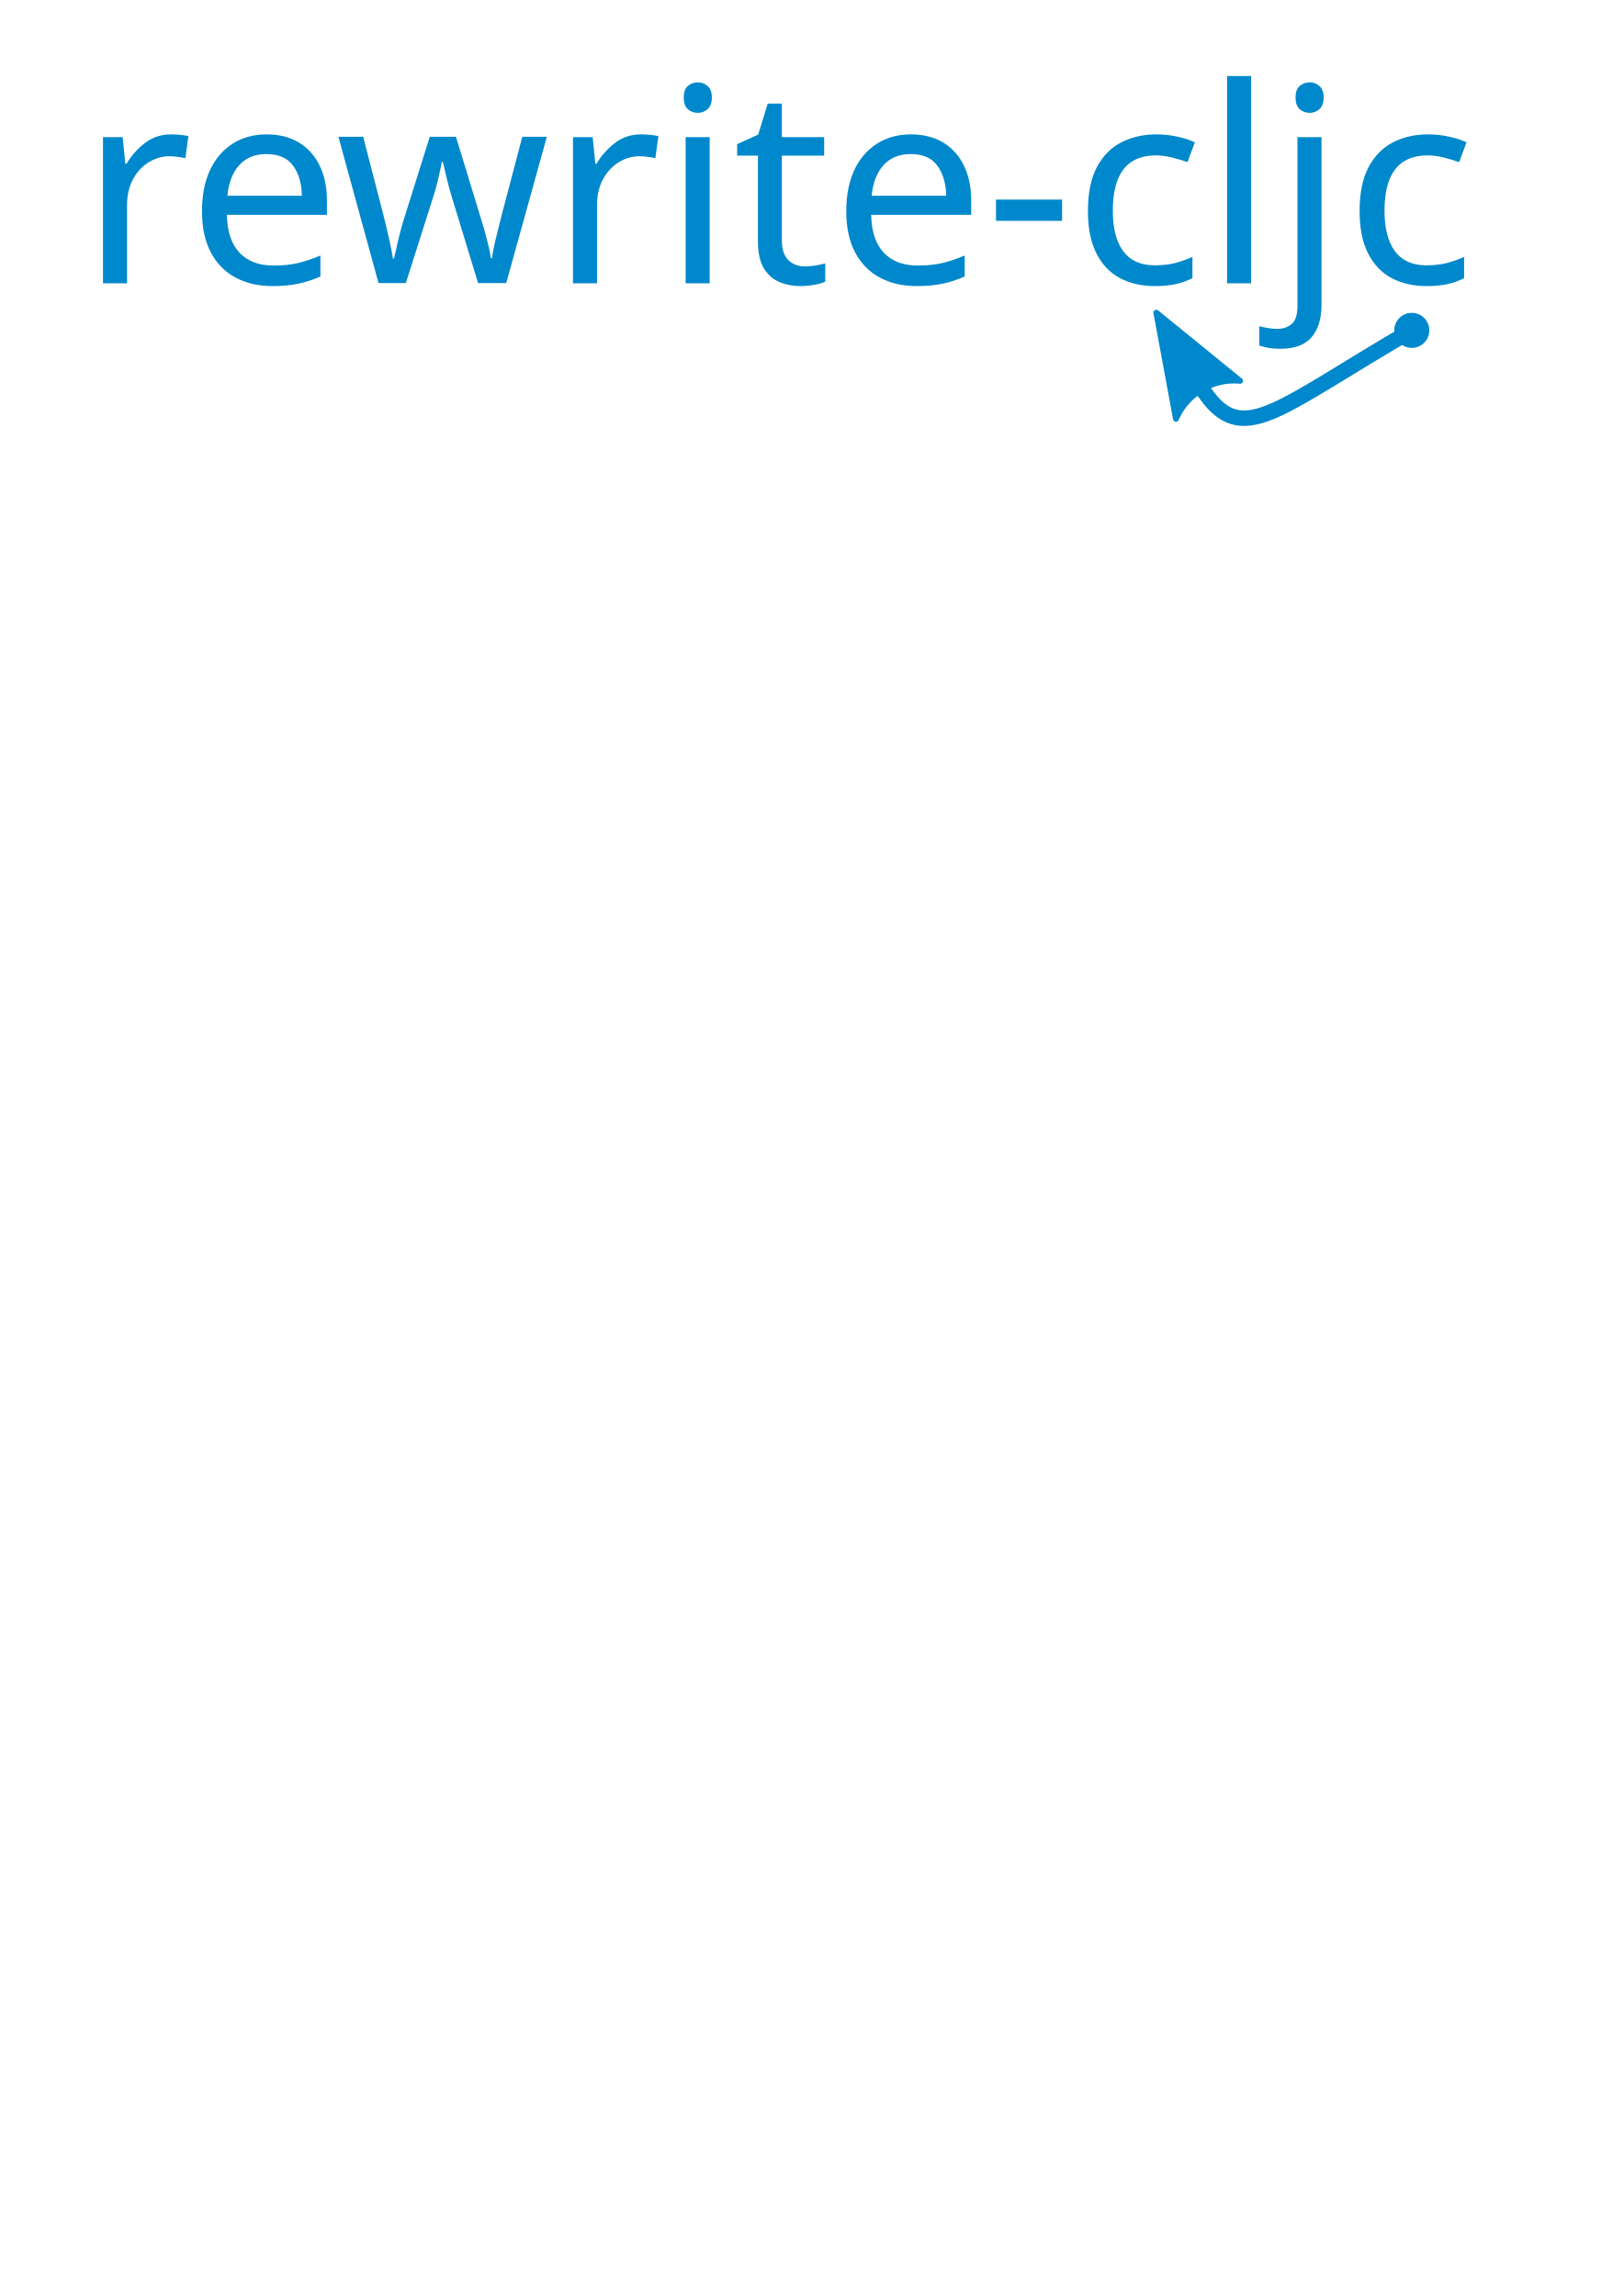
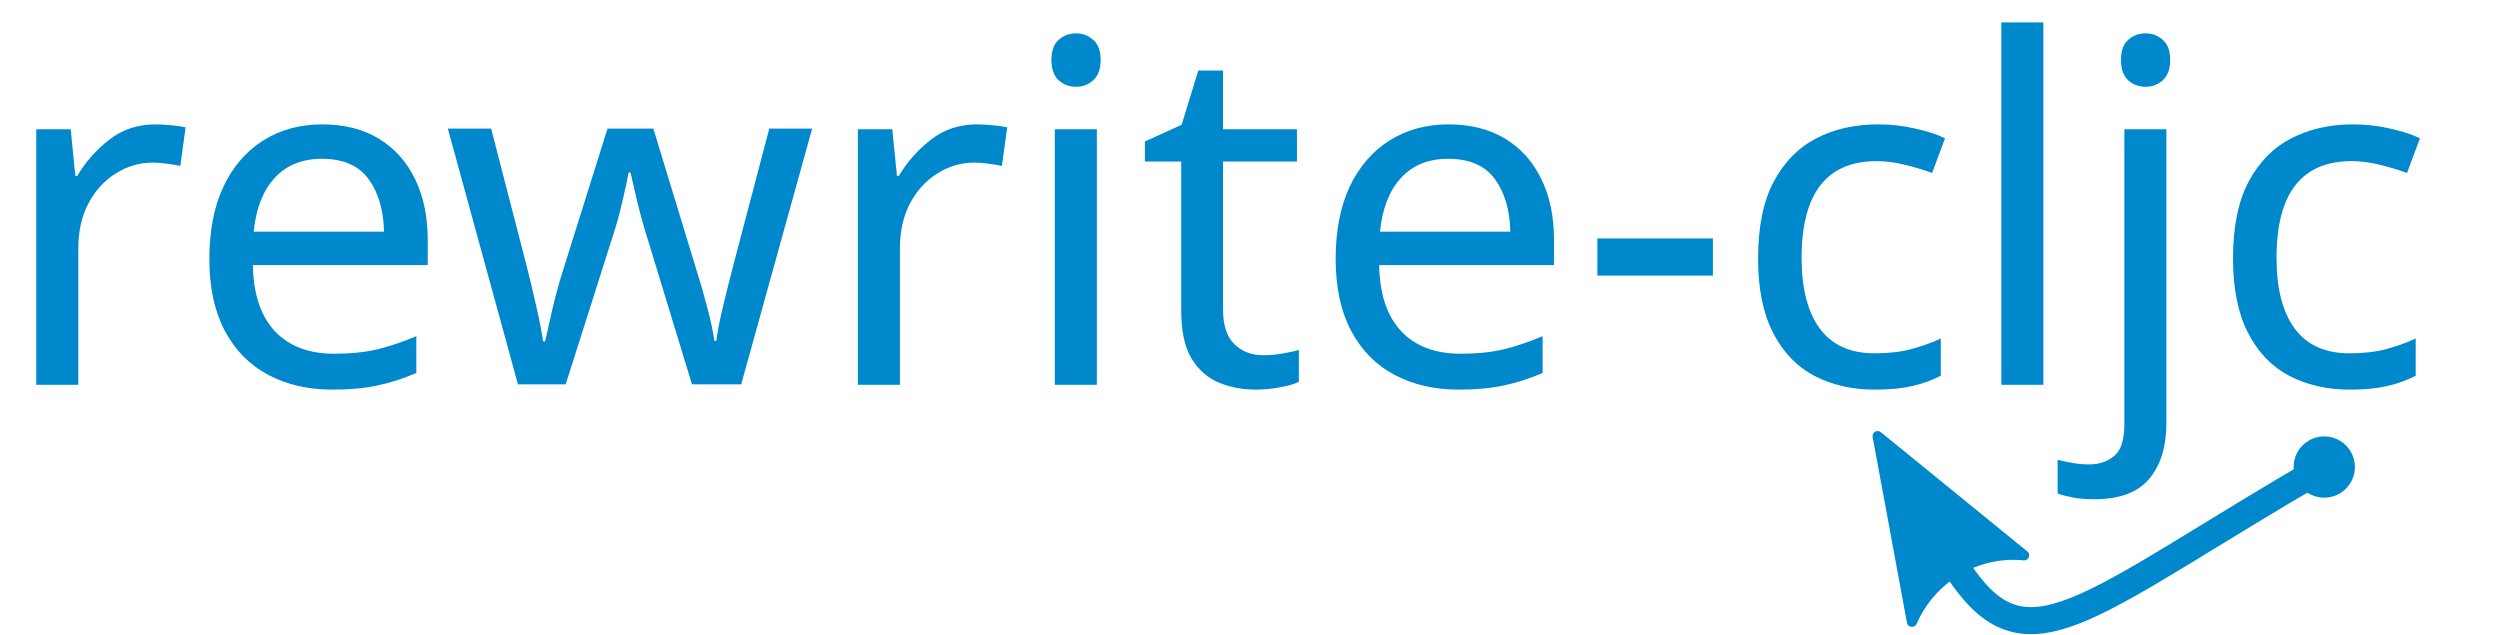
- <svg xmlns="http://www.w3.org/2000/svg" width="210mm" height="297mm" viewBox="0 0 210 297" version="1.1" id="svg8">
+ <svg xmlns="http://www.w3.org/2000/svg" width="184.96mm" height="46.918mm" viewBox="0 0 184.96 46.918" version="1.1" id="svg8">
  <defs id="defs2">
-     <marker orient="auto" refY="0.0" refX="0.0" id="DotS" style="overflow:visible">
-       <path id="path4593" d="M -2.5,-1.0 C -2.5,1.76 -4.74,4.0 -7.5,4.0 C -10.26,4.0 -12.5,1.76 -12.5,-1.0 C -12.5,-3.76 -10.26,-6.0 -7.5,-6.0 C -4.74,-6.0 -2.5,-3.76 -2.5,-1.0 z " style="fill-rule:evenodd;stroke:#0088cc;stroke-width:1pt;stroke-opacity:1;fill:#0088cc;fill-opacity:1" transform="scale(0.2) translate(7.4, 1)" />
+     <marker orient="auto" refY="0" refX="0" id="DotS" style="overflow:visible">
+       <path id="path4593" d="m -2.5,-1 c 0,2.76 -2.24,5 -5,5 -2.76,0 -5,-2.24 -5,-5 0,-2.76 2.24,-5 5,-5 2.76,0 5,2.24 5,5 z" style="fill:#0088cc;fill-opacity:1;fill-rule:evenodd;stroke:#0088cc;stroke-width:1pt;stroke-opacity:1" transform="matrix(0.2,0,0,0.2,1.48,0.2)" />
    </marker>
-     <marker orient="auto" refY="0.0" refX="0.0" id="Arrow2Mstart" style="overflow:visible">
-       <path id="path4550" style="fill-rule:evenodd;stroke-width:0.625;stroke-linejoin:round;stroke:#0088cc;stroke-opacity:1;fill:#0088cc;fill-opacity:1" d="M 8.719,4.034 L -2.207,0.016 L 8.719,-4.002 C 6.973,-1.63 6.983,1.616 8.719,4.034 z " transform="scale(0.6) translate(0,0)" />
+     <marker orient="auto" refY="0" refX="0" id="Arrow2Mstart" style="overflow:visible">
+       <path id="path4550" style="fill:#0088cc;fill-opacity:1;fill-rule:evenodd;stroke:#0088cc;stroke-width:0.625;stroke-linejoin:round;stroke-opacity:1" d="M 8.719,4.034 -2.207,0.016 8.719,-4.002 c -1.745,2.372 -1.735,5.617 -6e-7,8.035 z" transform="scale(0.6)" />
    </marker>
  </defs>
-   <g id="layer1">
-     <text xml:space="preserve" style="font-style:normal;font-weight:normal;font-size:10.583px;line-height:1.25;font-family:Sriracha;letter-spacing:0px;word-spacing:0px;fill:#000000;fill-opacity:1;stroke:none;stroke-width:0.265px;stroke-linecap:butt;stroke-linejoin:miter;stroke-opacity:1;-inkscape-font-specification:Sriracha;font-stretch:normal;font-variant:normal;" x="16.14" y="20.775" id="text3701">
-       <tspan id="tspan3699" x="16.14" y="30.139" style="stroke-width:0.265px;-inkscape-font-specification:Sriracha;font-family:Sriracha;font-weight:normal;font-style:normal;font-stretch:normal;font-variant:normal;" />
+   <g id="layer1" transform="translate(-10.63625,-8.18083)">
+     <text xml:space="preserve" style="font-style:normal;font-variant:normal;font-weight:normal;font-stretch:normal;font-size:10.583px;line-height:1.25;font-family:Sriracha;-inkscape-font-specification:Sriracha;letter-spacing:0px;word-spacing:0px;fill:#000000;fill-opacity:1;stroke:none;stroke-width:0.265px;stroke-linecap:butt;stroke-linejoin:miter;stroke-opacity:1" x="16.14" y="20.775" id="text3701">
+       <tspan id="tspan3699" x="16.14" y="30.035" style="font-style:normal;font-variant:normal;font-weight:normal;font-stretch:normal;font-family:Sriracha;-inkscape-font-specification:Sriracha;stroke-width:0.265px" />
    </text>
    <text xml:space="preserve" style="font-style:normal;font-variant:normal;font-weight:normal;font-stretch:normal;font-size:10.583px;line-height:1.25;font-family:Sriracha;-inkscape-font-specification:Sriracha;letter-spacing:0px;word-spacing:0px;fill:#0088cc;fill-opacity:1;stroke:none;stroke-width:0.265px;stroke-linecap:butt;stroke-linejoin:miter;stroke-opacity:1" x="10.319" y="36.65" id="text3705">
      <tspan id="tspan3703" x="10.319" y="36.65" style="font-size:35.278px;fill:#0088cc;fill-opacity:1;stroke-width:0.265px">rewrite-cljc</tspan>
    </text>
    <path style="fill:none;fill-rule:evenodd;stroke:#0088cc;stroke-width:2;stroke-linecap:butt;stroke-linejoin:miter;stroke-miterlimit:4;stroke-dasharray:none;stroke-opacity:1;marker-start:url(#Arrow2Mstart);marker-end:url(#DotS)" d="m 150.918,42.714 c 1.586,2.675 3.801,6.701 5.364,8.707 4.785,6.142 9.47,1.08 26.346,-8.707" id="path4890" />
  </g>
</svg>
